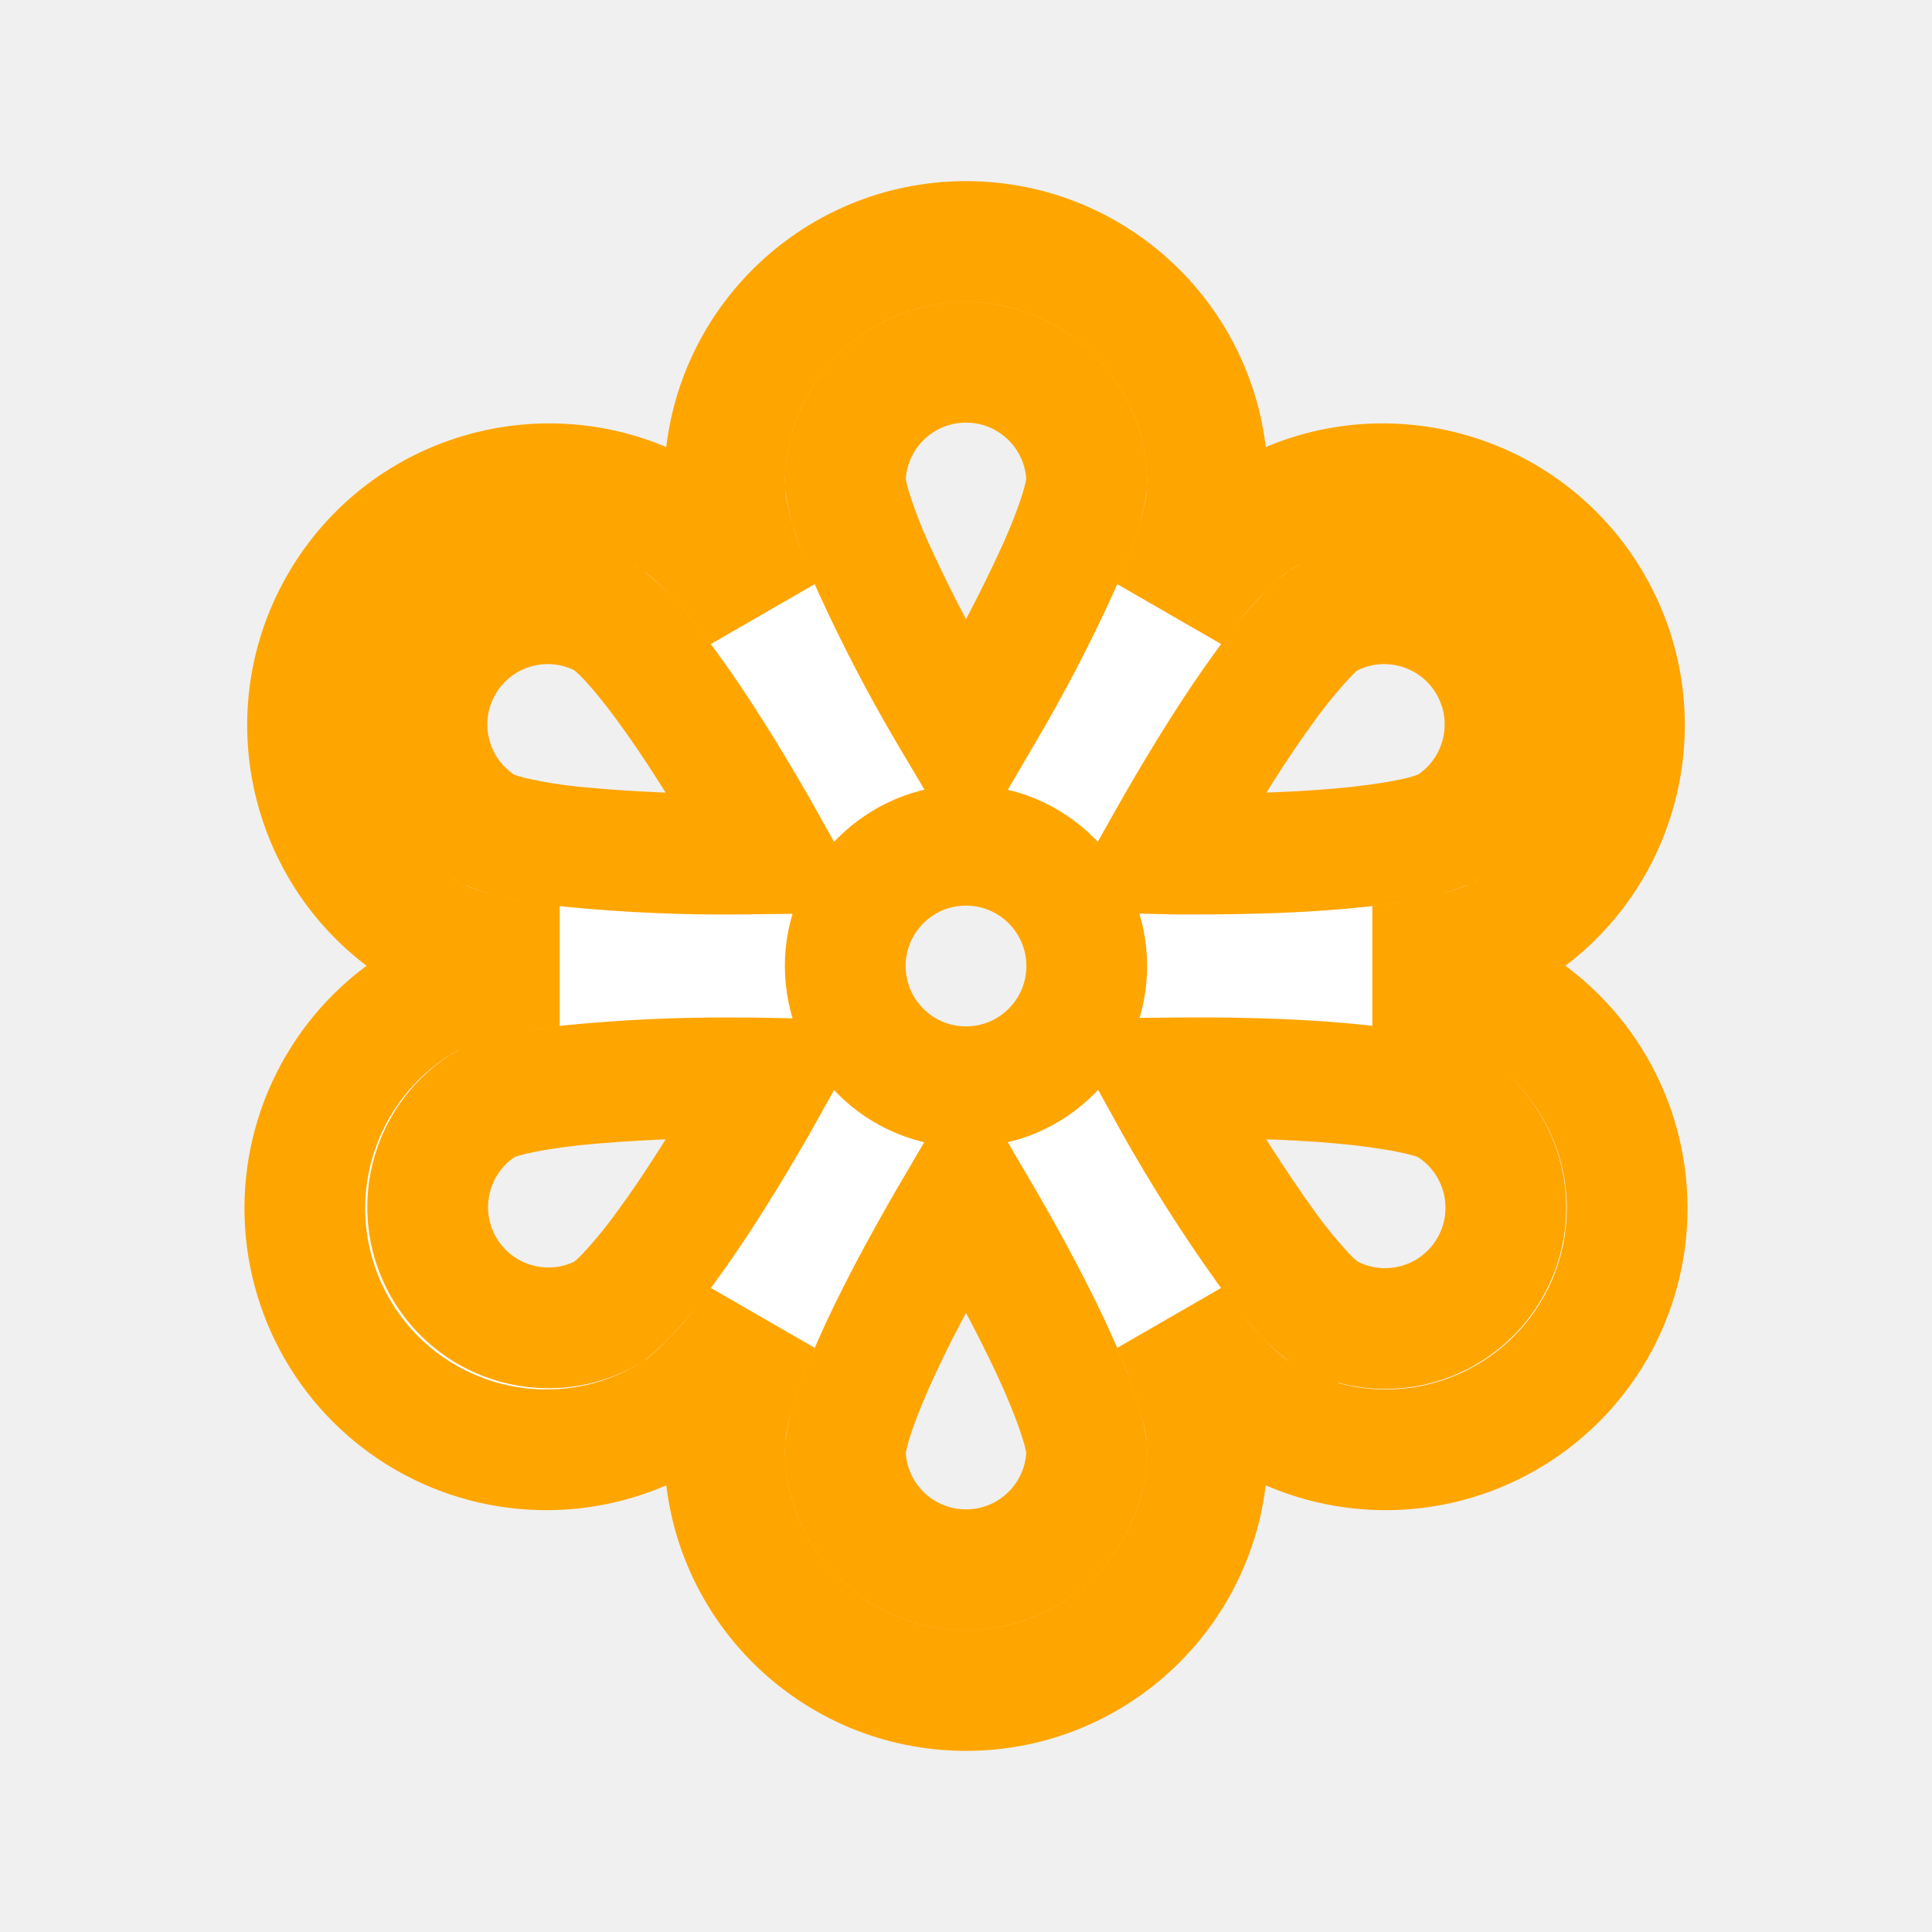
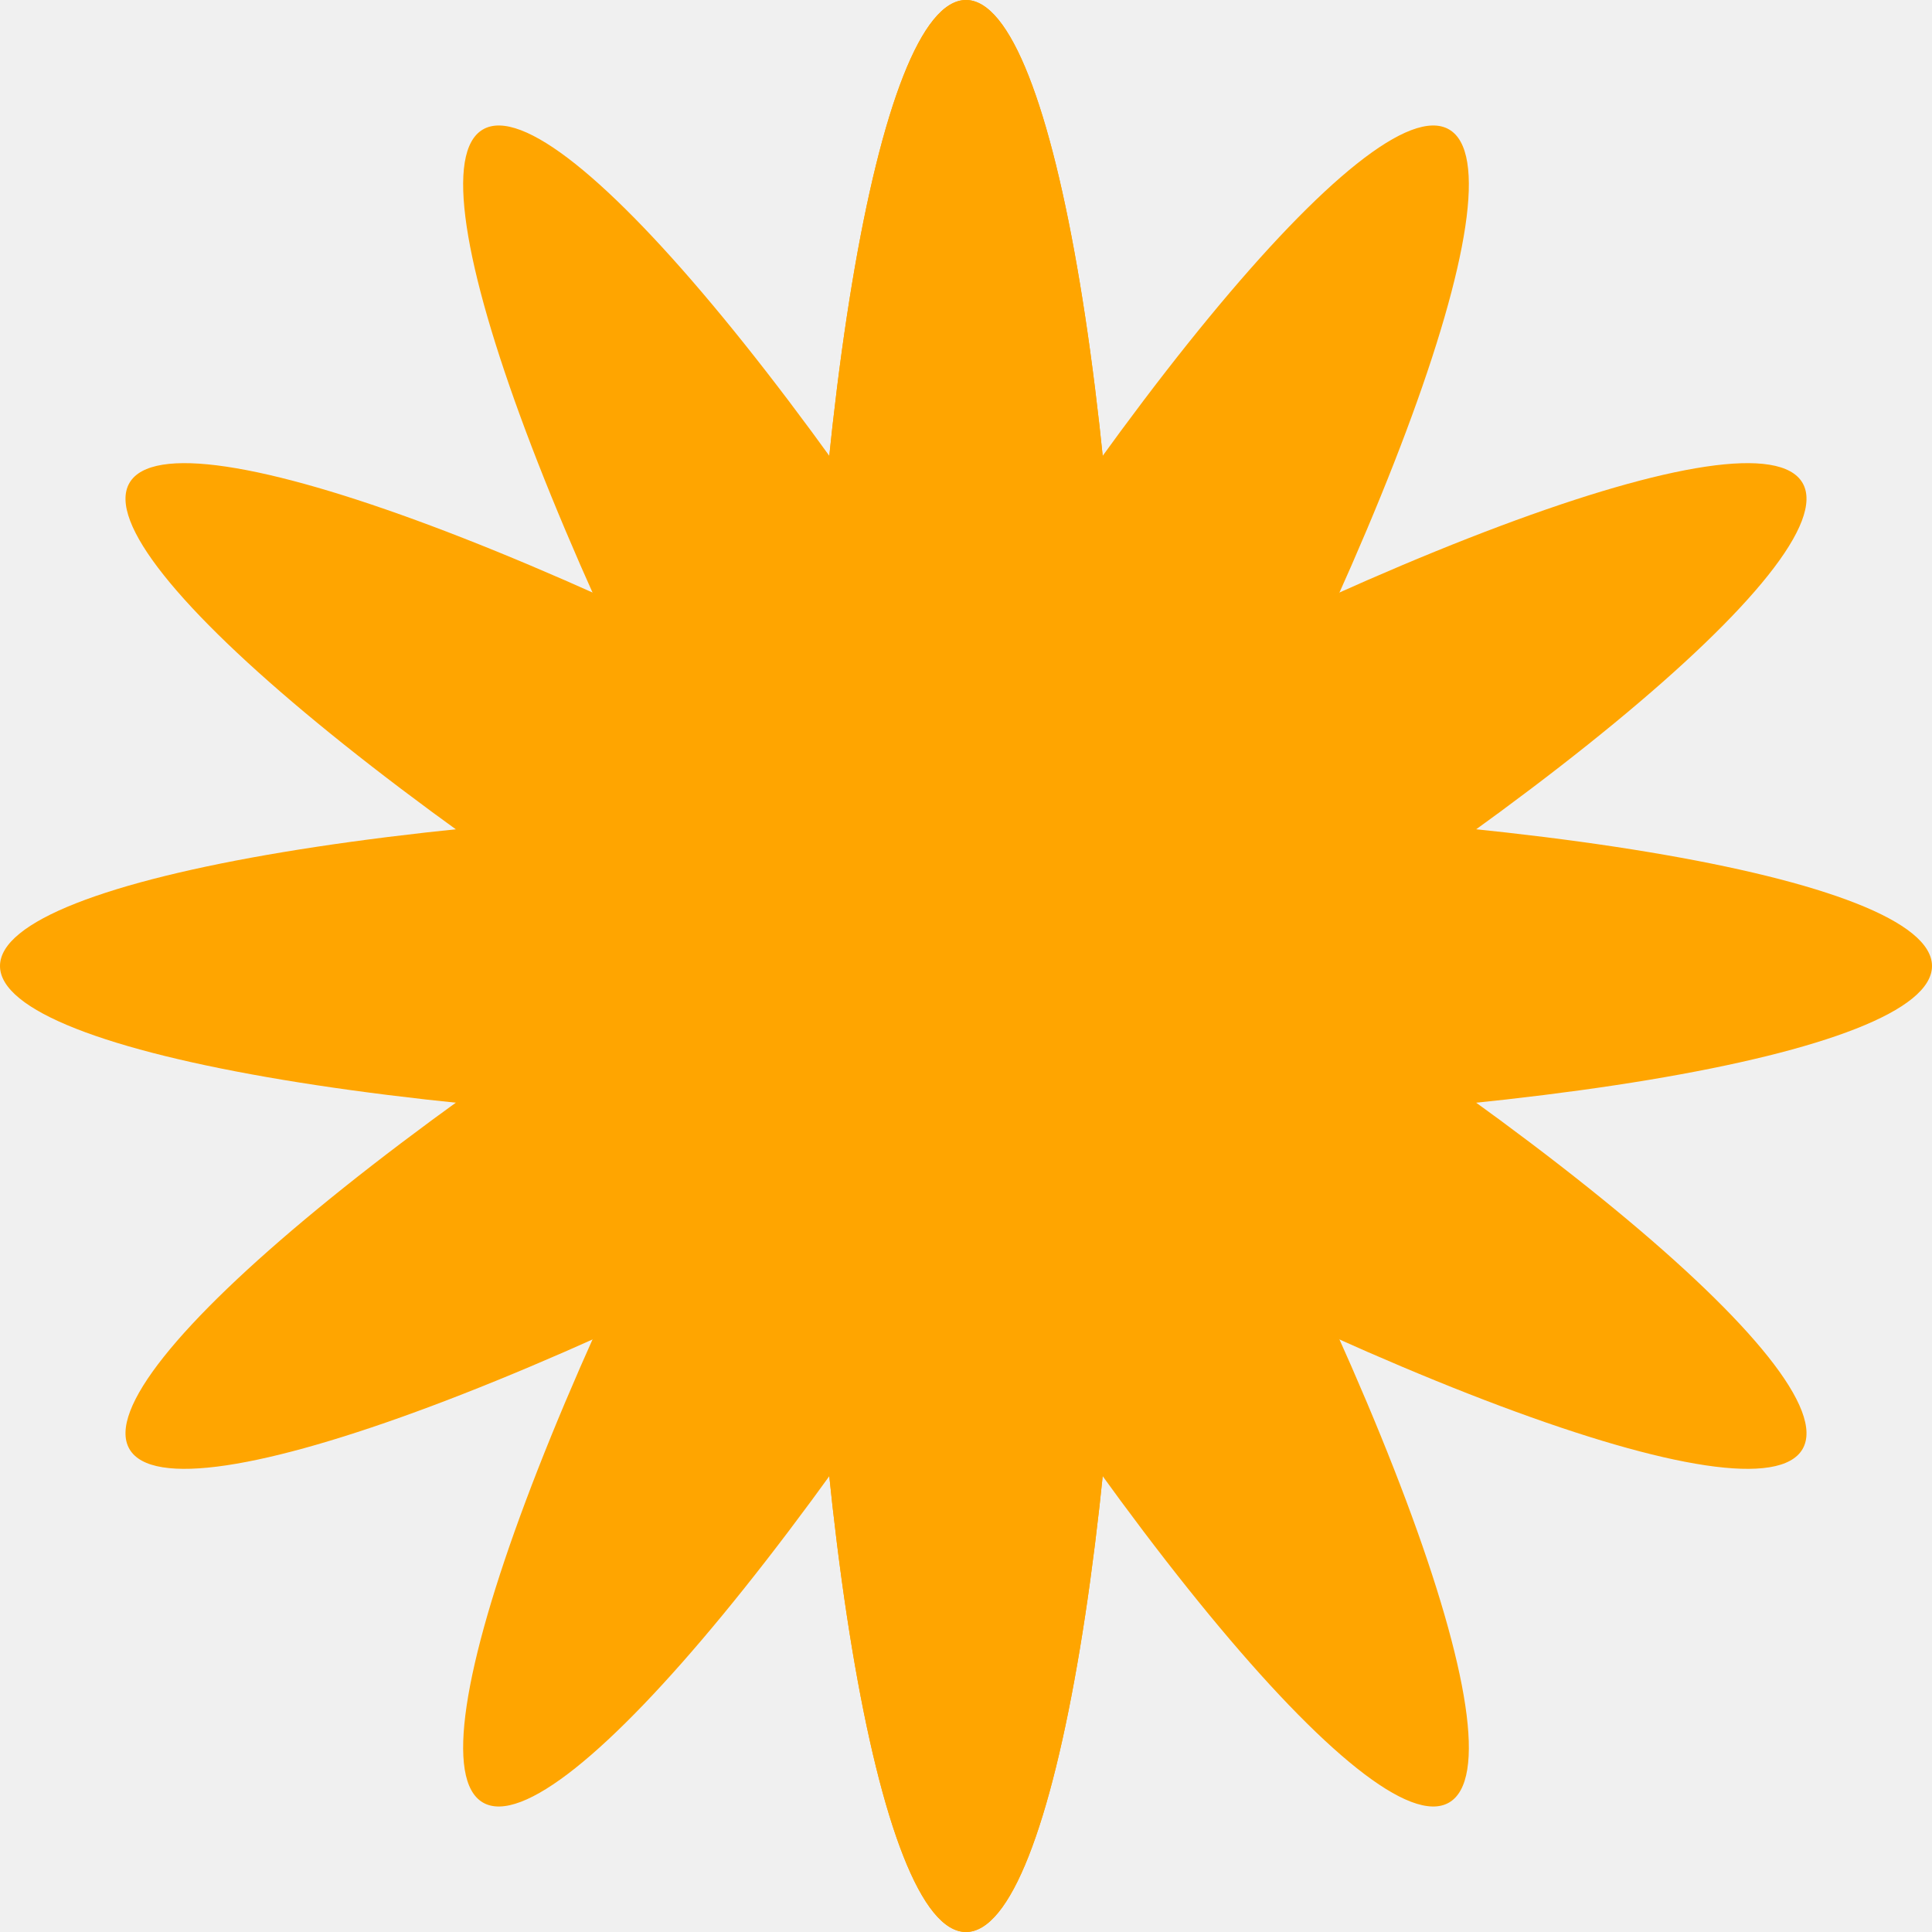
- <svg xmlns="http://www.w3.org/2000/svg" width="16" height="16" viewBox="0 0 16 16">
-   <path fill="white" stroke="orange" d="M11.424 8c.437-.052.811-.136 1.04-.268a2 2 0 0 0-2-3.464c-.229.132-.489.414-.752.767C9.886 4.63 10 4.264 10 4a2 2 0 1 0-4 0c0 .264.114.63.288 1.035-.263-.353-.523-.635-.752-.767a2 2 0 0 0-2 3.464c.229.132.603.216 1.04.268-.437.052-.811.136-1.04.268a2 2 0 1 0 2 3.464c.229-.132.489-.414.752-.767C6.114 11.37 6 11.736 6 12a2 2 0 1 0 4 0c0-.264-.114-.63-.288-1.035.263.353.523.635.752.767a2 2 0 1 0 2-3.464c-.229-.132-.603-.216-1.04-.268zM9 4a1.468 1.468 0 0 1-.045.205c-.039.132-.1.295-.183.484a12.88 12.88 0 0 1-.637 1.223L8 6.142a21.73 21.73 0 0 1-.135-.23 12.88 12.88 0 0 1-.637-1.223 4.216 4.216 0 0 1-.183-.484A1.473 1.473 0 0 1 7 4a1 1 0 1 1 2 0zM3.67 5.5a1 1 0 0 1 1.366-.366 1.472 1.472 0 0 1 .156.142c.094.1.204.233.326.4.245.333.502.747.742 1.163l.13.232a21.86 21.86 0 0 1-.265.002 12.88 12.88 0 0 1-1.379-.06 4.214 4.214 0 0 1-.51-.083 1.47 1.47 0 0 1-.2-.064A1 1 0 0 1 3.67 5.5zm1.366 5.366a1 1 0 0 1-1-1.732c.001 0 .016-.008.047-.02.037-.013.087-.028.153-.044.134-.032.305-.06.51-.083a12.88 12.88 0 0 1 1.379-.06c.09 0 .178 0 .266.002a21.82 21.82 0 0 1-.131.232c-.24.416-.497.83-.742 1.163a4.1 4.1 0 0 1-.327.4 1.483 1.483 0 0 1-.155.142zM9 12a1 1 0 0 1-2 0 1.476 1.476 0 0 1 .045-.206c.039-.131.1-.294.183-.483.166-.378.396-.808.637-1.223L8 9.858l.135.23c.241.415.47.845.637 1.223.083.19.144.352.183.484A1.338 1.338 0 0 1 9 12zm3.33-6.5a1 1 0 0 1-.366 1.366 1.478 1.478 0 0 1-.2.064c-.134.032-.305.06-.51.083-.412.045-.898.061-1.379.06-.09 0-.178 0-.266-.002l.131-.232c.24-.416.497-.83.742-1.163a4.1 4.1 0 0 1 .327-.4c.046-.05.085-.086.114-.11.026-.022.04-.03.041-.032a1 1 0 0 1 1.366.366zm-1.366 5.366a1.494 1.494 0 0 1-.155-.141 4.225 4.225 0 0 1-.327-.4A12.88 12.88 0 0 1 9.74 9.16a22 22 0 0 1-.13-.232l.265-.002c.48-.001.967.015 1.379.06.205.023.376.051.51.083.066.016.116.031.153.044l.048.02a1 1 0 1 1-1 1.732zM8 9a1 1 0 1 1 0-2 1 1 0 0 1 0 2z" />
+ <svg xmlns="http://www.w3.org/2000/svg" xmlns:xlink="http://www.w3.org/1999/xlink" version="1.1" viewBox="0 0 30 30">
+   <ellipse id="a" cx="15" cy="15" rx="2.5" ry="15" fill="orange" stroke-width="0" />
+   <use xlink:href="#a" />
+   <use transform="rotate(30,15,15)" xlink:href="#a" />
+   <use transform="rotate(60,15,15)" xlink:href="#a" />
+   <use transform="rotate(90,15,15)" xlink:href="#a" />
+   <use transform="rotate(120,15,15)" xlink:href="#a" />
+   <use transform="rotate(150,15,15)" xlink:href="#a" />
</svg>
